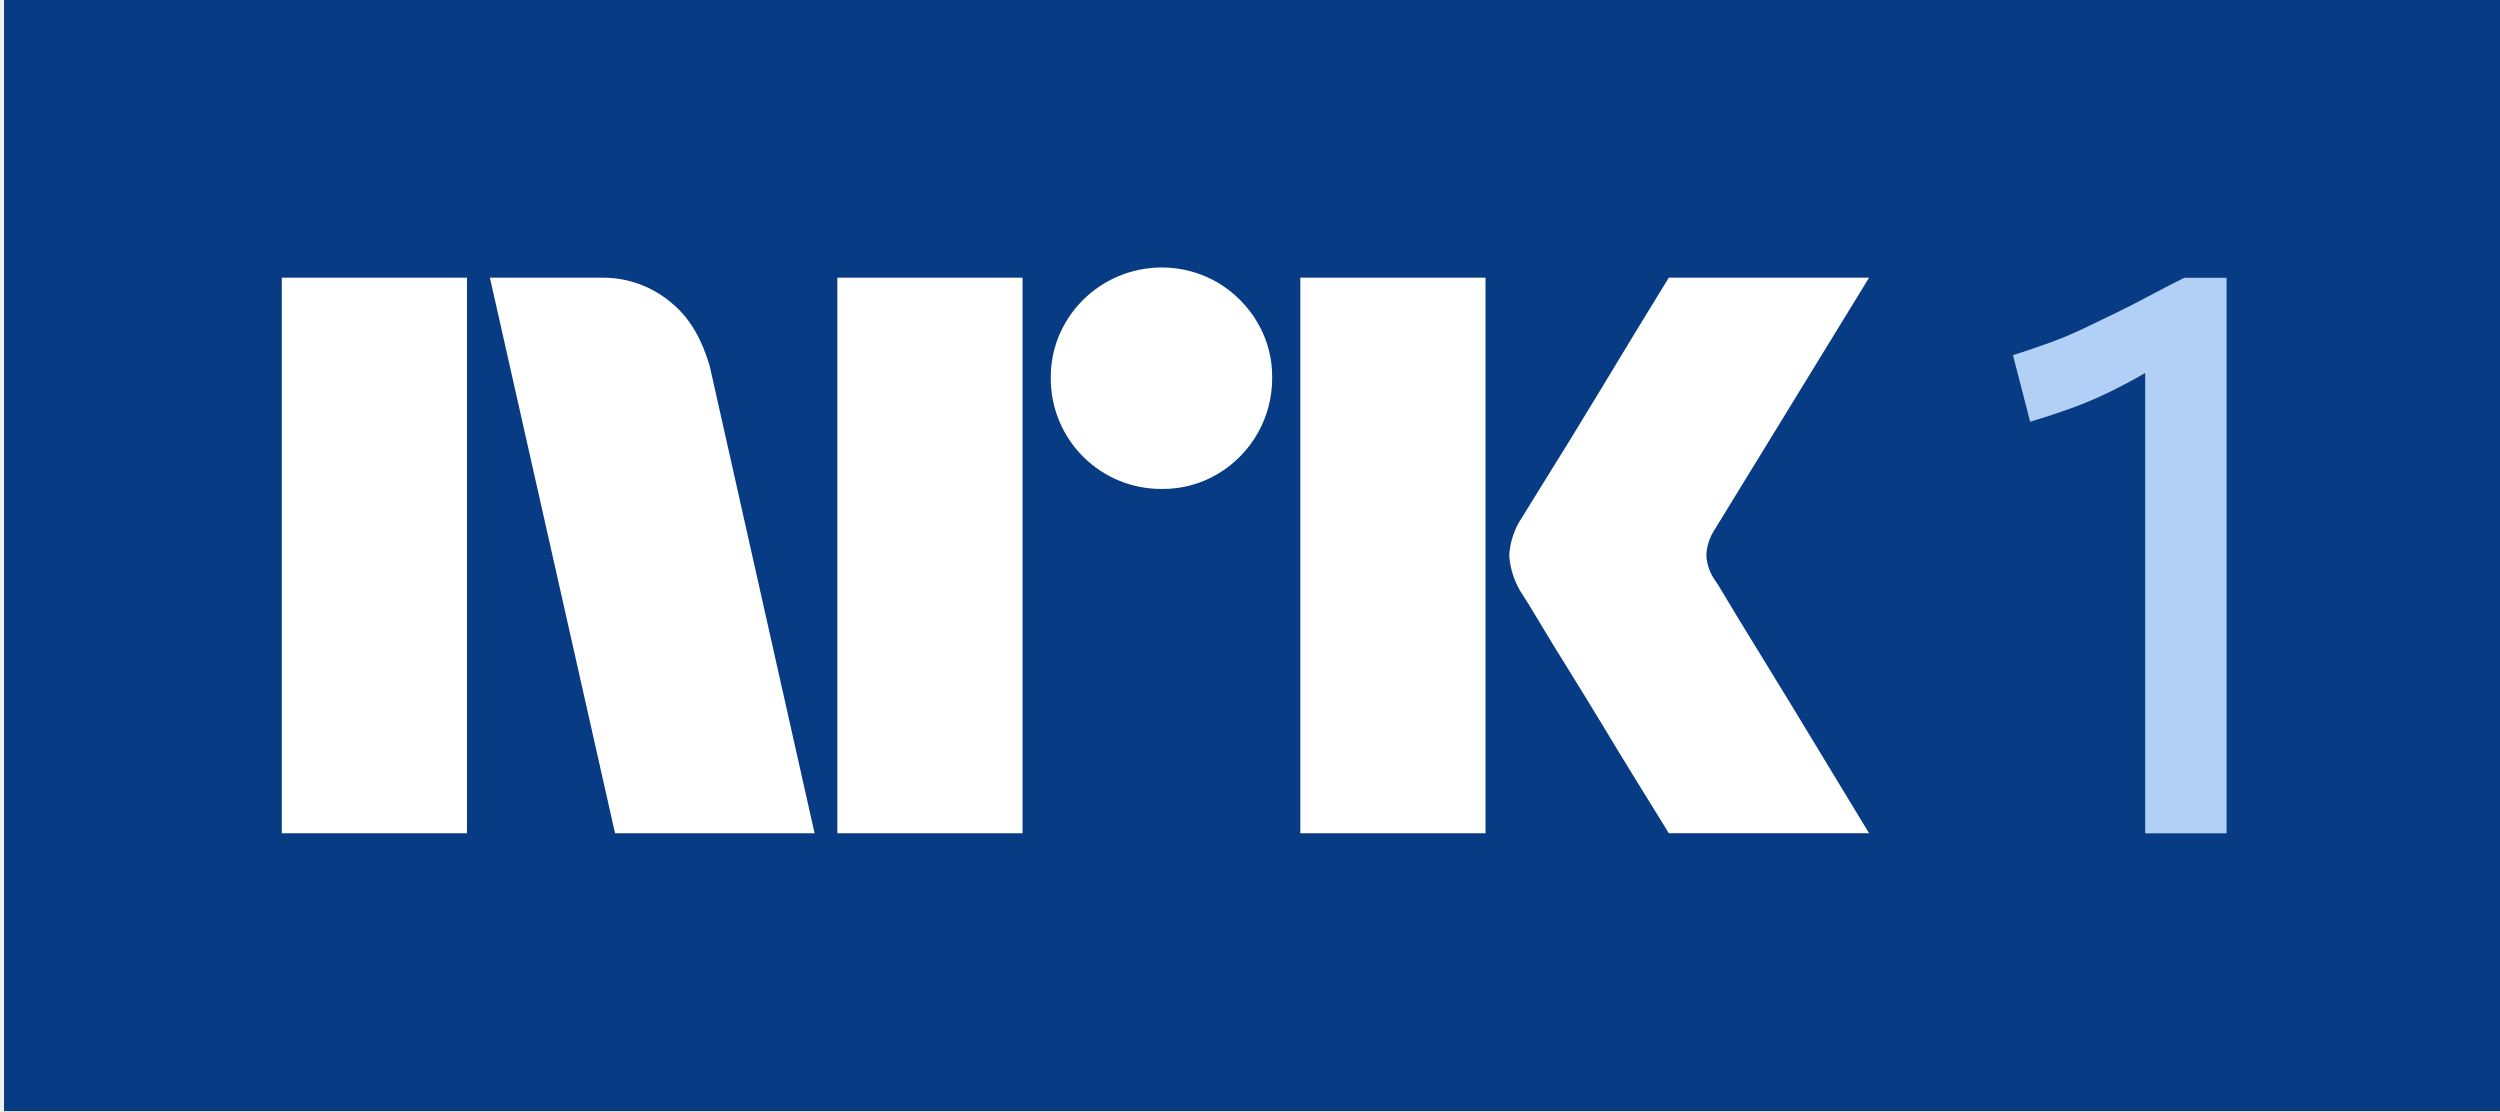
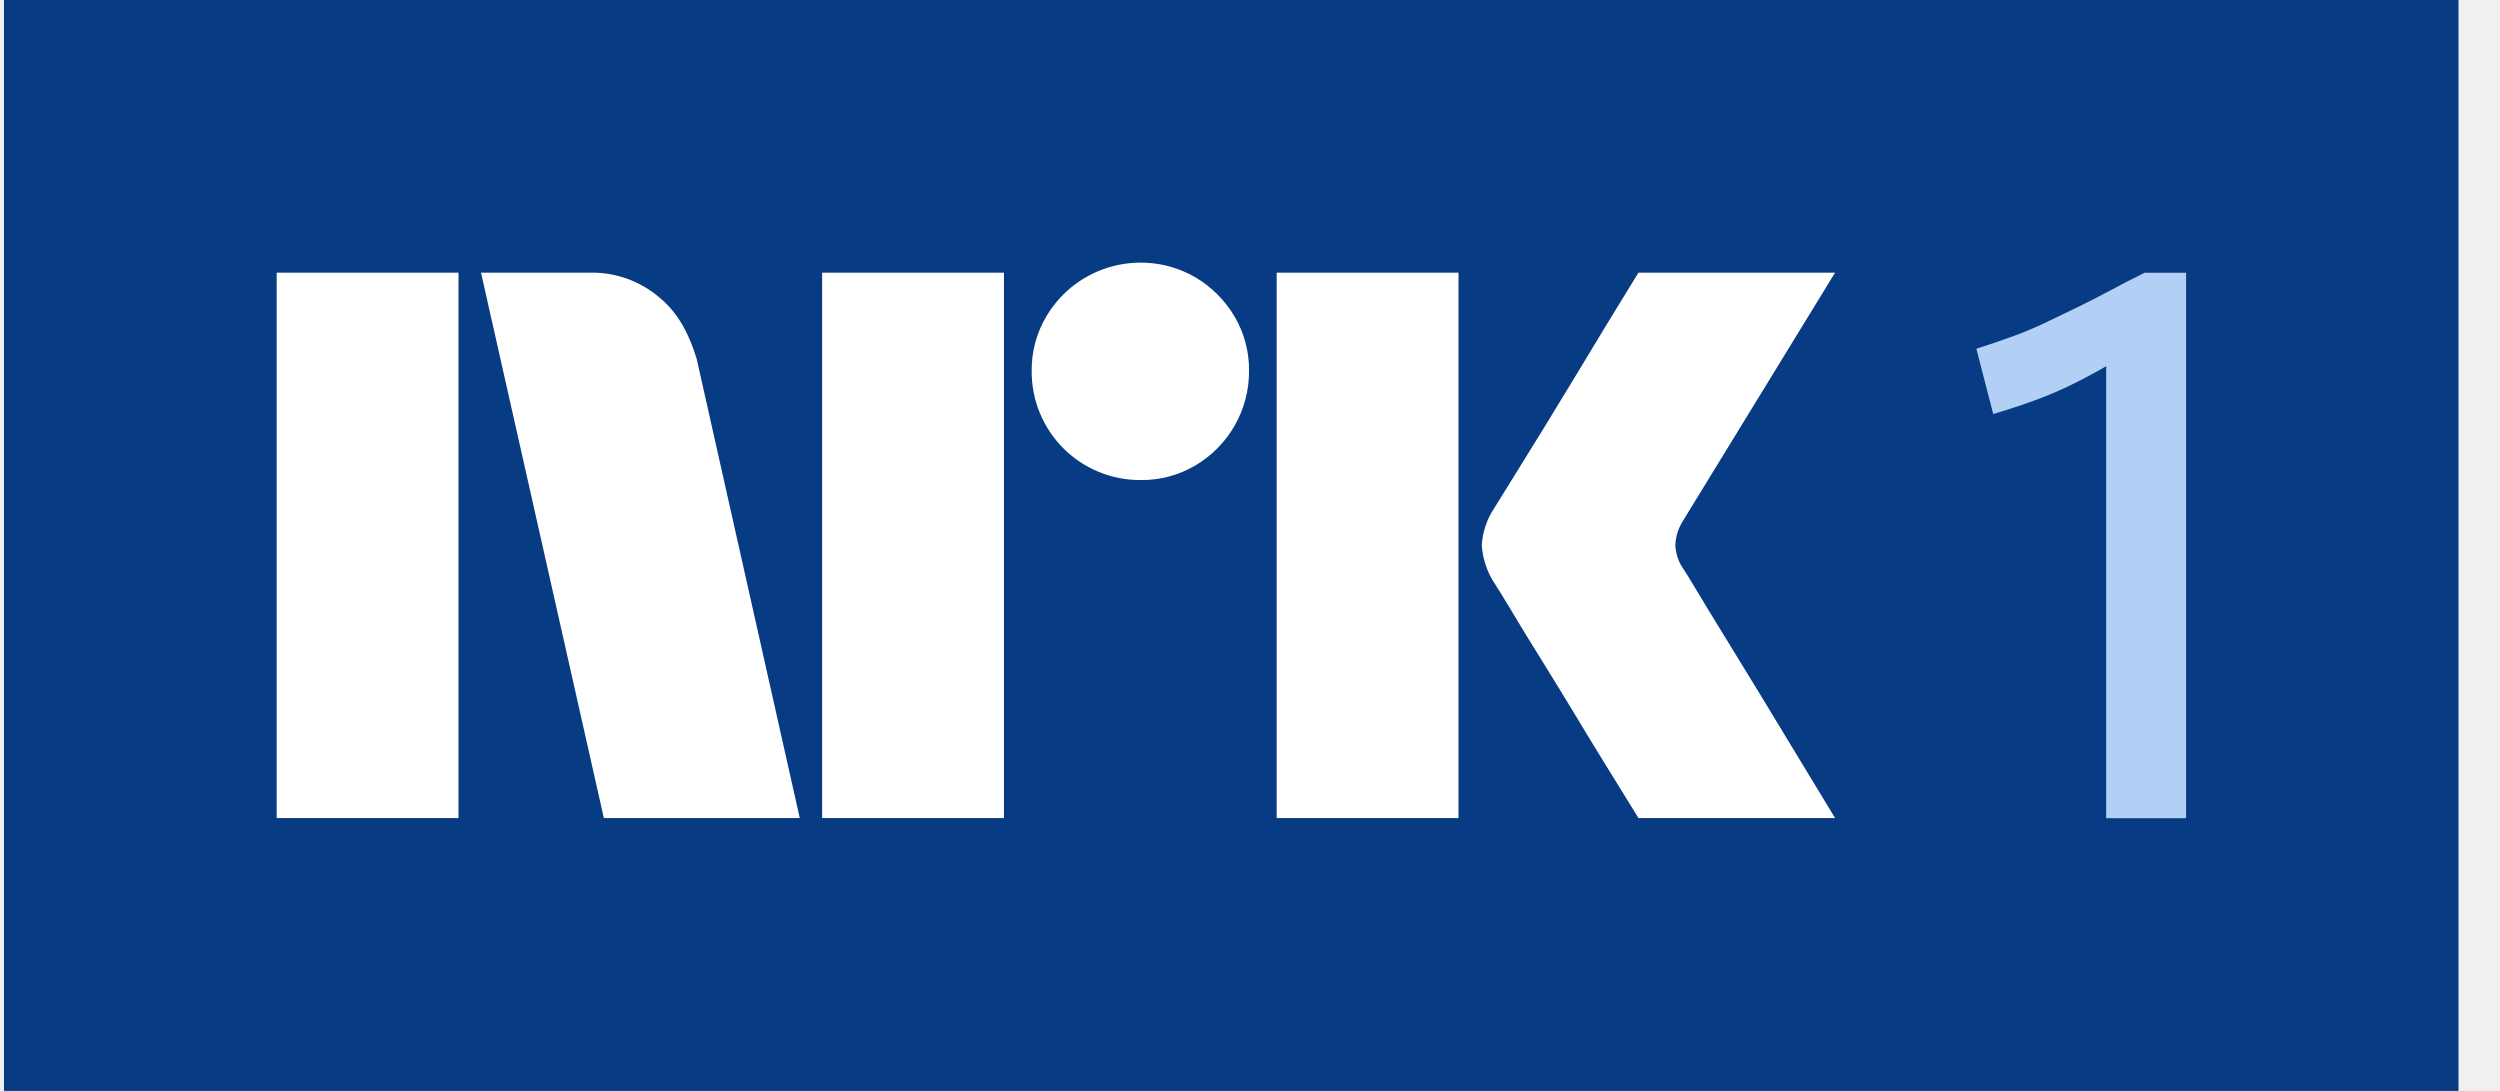
- <svg xmlns="http://www.w3.org/2000/svg" fill="none">
+ <svg xmlns="http://www.w3.org/2000/svg" viewBox="0 0 55 24" fill="none">
  <path fill="#073B84" d="M.087 0h54v24h-54z" />
  <path fill="#fff" d="M6.087 17.997V5.998h4v12h-4ZM15.33 7.908l2.265 10.09h-4.31l-2.703-12h2.417a2.276 2.276 0 0 1 1.512.55c.421.346.66.826.82 1.36Zm2.757 10.09v-12h4v12h-4Zm7.01-7.437a2.382 2.382 0 0 1-2.4-2.4 2.303 2.303 0 0 1 .322-1.2 2.41 2.41 0 0 1 3.278-.861c.356.21.652.506.862.862a2.3 2.3 0 0 1 .32 1.2 2.4 2.4 0 0 1-1.183 2.079 2.3 2.3 0 0 1-1.199.32Zm2.99 7.436V5.998h4v12h-4Zm8.973-5.441c.011.011.096.15.254.414s.363.602.617 1.014a339.194 339.194 0 0 1 1.596 2.62l.845 1.393h-4.326c-.27-.44-.515-.836-.735-1.191-.22-.355-.453-.738-.7-1.15-.249-.41-.494-.81-.736-1.2a54.19 54.19 0 0 1-.625-1.022c-.175-.292-.296-.49-.364-.591a1.749 1.749 0 0 1-.287-.845c.017-.29.11-.57.27-.812.068-.112.192-.312.372-.6a182.067 182.067 0 0 0 1.37-2.23l.7-1.158.735-1.2h4.326l-3.346 5.459a1.079 1.079 0 0 0-.169.54c.011.203.082.397.203.559Z" />
  <path fill="#B2CFF5" d="M47.18 6c-.27.135-.526.267-.768.397s-.48.25-.71.363c-.231.113-.465.226-.701.338a8.232 8.232 0 0 1-.727.304c-.248.09-.513.18-.794.27l.371 1.437c.338-.101.645-.202.922-.304a8.26 8.26 0 0 0 .794-.338c.253-.124.507-.259.76-.405l.009-.005V18h1.758V6h-.913Z" />
</svg>
